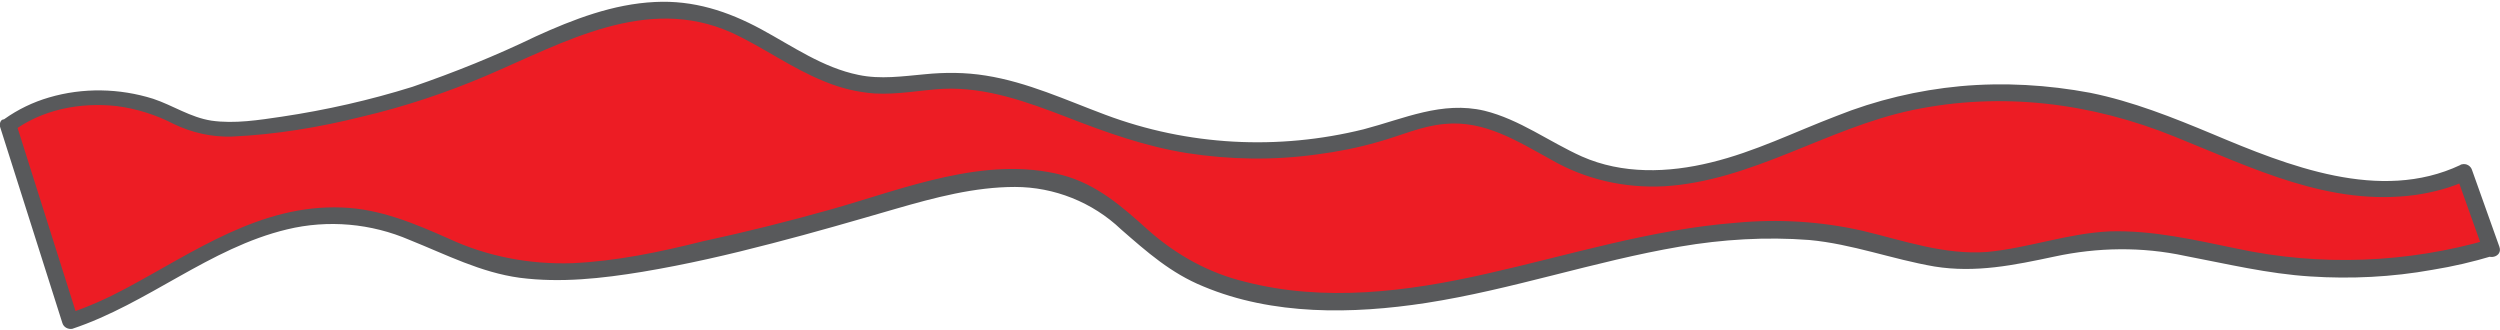
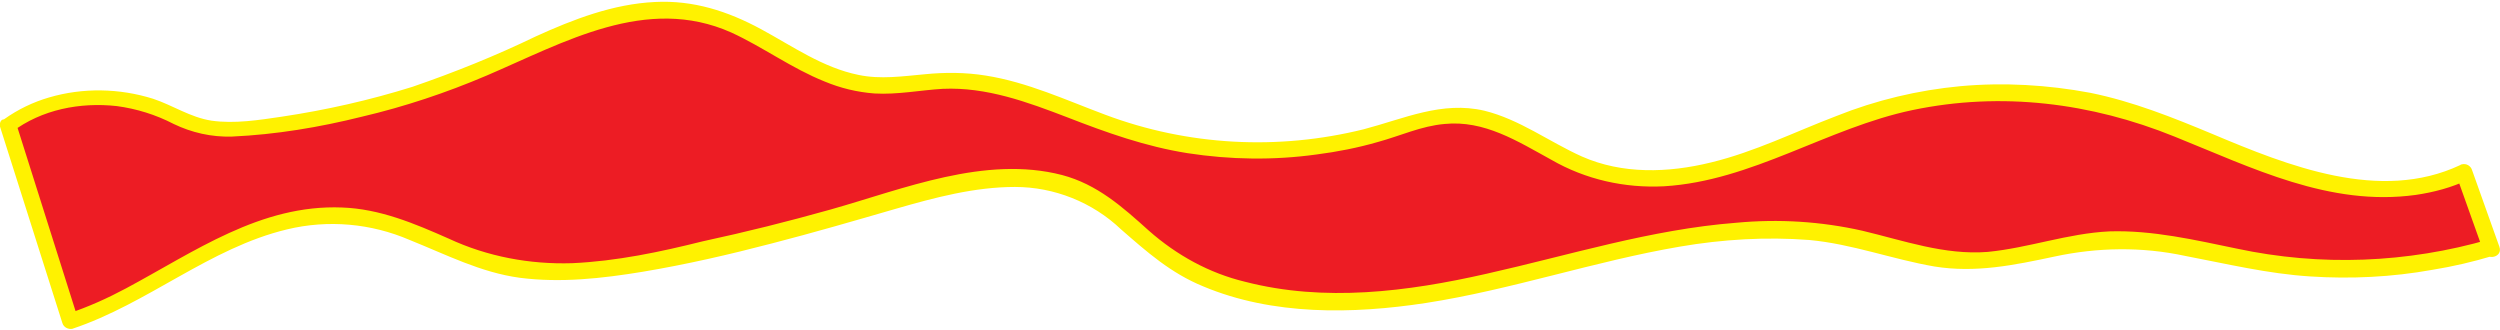
<svg xmlns="http://www.w3.org/2000/svg" version="1.1" id="Layer_1" x="0px" y="0px" viewBox="0 0 377.1 49.7" style="enable-background:new 0 0 377.1 49.7;" xml:space="preserve">
  <style type="text/css">
	.st0{fill:#ED1C24;}
- 	.st1{fill:#58595B;}
+ 	.st1{fill:#FFF200;}
</style>
  <g id="calm_waves">
    <g>
      <path class="st0" d="M375.8,37.3c-11.1,3.3-22.8,4-34.3,2.2c-8.2-1.3-16.2-3.9-24.5-3.3c-6.8,0.5-13.2,3.2-20.1,3.1    c-6.2-0.1-11.9-2.4-17.8-3.6c-11.5-2.3-23.8-0.6-35.2,2s-22.5,6.1-34.4,7.3s-24.9-0.3-33.5-6.4c-4.5-3.2-7.6-7.6-13-9.9    c-9.4-4.1-21.4-0.6-31.5,2.4c-10,3-20.3,5.6-30.8,7.7c-8.5,1.7-17.6,3.1-25.9,0.9c-7.1-1.8-12.9-6-20.2-7.1    c-8.2-1.2-16.5,1.6-23.3,5.2s-13,8-20.6,10.4L1.2,18.8c5.7-4.4,15.6-5.5,22.8-2.6c2.2,0.9,4.1,2.1,6.5,2.7    c2.6,0.5,5.2,0.5,7.9,0.1c12.2-1.2,24.1-4.4,35.4-9.3c9.8-4.3,20.4-10.3,31.5-8c10,2.1,16.6,10.4,27,10.9    c3.5,0.2,6.9-0.6,10.4-0.7c9.9-0.3,18.3,4.7,27.4,7.6c12.7,3.9,26.2,4,38.9,0.2c3.4-1,6.8-2.4,10.5-2.5c8.4-0.1,14.1,6.1,21.9,8.5    c6.9,2.1,14.8,0.8,21.6-1.4s12.9-5.5,19.8-7.6c12.3-3.7,25.4-3.8,37.8-0.3c8.6,2.5,16.2,6.7,24.7,9.4s18.9,3.8,26.7,0L375.8,37.3z    " />
      <path class="st1" d="M375.5,36.1c-12.4,3.6-25.5,4.1-38.1,1.4c-6.3-1.3-12.7-2.8-19.2-2.6c-6.3,0.3-12.2,2.5-18.4,3.1    c-6.5,0.5-12.6-1.7-18.9-3.2c-6.2-1.4-12.6-1.8-19-1.2c-12.9,1-25.2,4.9-37.7,7.7c-11.9,2.7-24.4,4.3-36.4,1.2    c-5.4-1.3-10.3-4-14.5-7.7c-4-3.6-7.8-7-13.1-8.4c-11.6-3-23.9,2.1-34.9,5.2c-6.4,1.8-12.8,3.4-19.3,4.8    C99.6,38,93,39.4,86.3,39.7c-6.4,0.2-12.8-1-18.6-3.7c-5.2-2.3-10.4-4.5-16.1-4.7C39.3,30.8,29.3,38,19,43.5    c-2.8,1.5-5.7,2.8-8.7,3.8l1.5,0.9L2.4,18.5l-0.6,1.4c4.5-3.4,10.3-4.5,15.8-3.9c3,0.4,5.9,1.3,8.6,2.7c2.7,1.3,5.7,2,8.8,1.9    c6.6-0.3,13.2-1.4,19.6-3c6.4-1.5,12.7-3.6,18.8-6.2c11.7-5,24.1-12.2,36.9-6.5c4.8,2.2,9.1,5.4,14.1,7.4c2.4,1,4.9,1.6,7.5,1.8    c3.5,0.2,6.9-0.5,10.3-0.7c6.6-0.3,12.8,2,18.8,4.3c5.9,2.3,11.8,4.4,18.1,5.4c6.5,1,13,1.1,19.5,0.2c3.1-0.4,6.2-1,9.3-1.9    c3.3-0.9,6.5-2.4,10-2.7c6-0.6,11,2.6,16.1,5.4c5.2,3,11.1,4.3,17,4c13.3-0.8,24.6-8.8,37.5-11.5c13.4-2.8,26.9-1.1,39.5,4    c11.7,4.7,23.4,10.6,36.4,8.8c2.7-0.4,5.4-1.1,7.9-2.3l-1.8-0.7l4.1,11.5c0.5,1.5,3,0.9,2.4-0.7l-4.1-11.5    c-0.2-0.7-0.9-1.1-1.6-0.9c-0.1,0-0.2,0.1-0.2,0.1c-12.1,5.7-26,0.1-37.4-4.7c-6-2.5-12-4.9-18.4-6.2c-6.4-1.2-13-1.6-19.6-1    c-6.4,0.6-12.7,2.1-18.7,4.5c-6.3,2.4-12.3,5.4-18.9,7c-6.5,1.6-13.4,1.8-19.5-0.9c-4.9-2.2-9.4-5.6-14.7-6.9    c-6.4-1.5-12.1,1.2-18.2,2.8c-12.9,3.2-26.5,2.5-39-2.2c-5.9-2.2-11.7-4.9-18-5.9c-3.1-0.5-6.2-0.5-9.2-0.2    c-3.3,0.3-6.7,0.8-10,0.1c-5.4-1.1-9.9-4.3-14.7-6.9c-5-2.7-10.2-4.4-16-4.1c-6.3,0.3-12.3,2.6-18,5.2c-6,2.9-12.2,5.4-18.6,7.6    c-6.4,2-13,3.5-19.7,4.5c-3.4,0.5-7.1,1.1-10.6,0.6c-3.2-0.5-5.8-2.3-8.8-3.3c-5.1-1.6-10.6-1.7-15.7-0.2    c-2.4,0.7-4.7,1.8-6.8,3.3C0.1,18-0.1,18.6,0,19.1l9.4,29.6c0.2,0.7,0.9,1,1.5,0.9c11.4-3.8,20.7-12.2,32.4-15    c6.2-1.5,12.7-0.9,18.5,1.6c5.5,2.2,10.7,4.9,16.6,5.7c6.2,0.8,12.4,0.1,18.5-0.9c6.6-1.1,13.1-2.6,19.6-4.3    c6.2-1.6,12.4-3.4,18.6-5.2c5.9-1.7,11.9-3.3,18-3.3c5.9,0,11.7,2.3,16,6.4c3.9,3.4,7.5,6.6,12.4,8.6c10.5,4.4,22.5,4.2,33.6,2.5    c12.9-2,25.4-6.3,38.3-8.5c6.4-1.1,13-1.5,19.5-1c6.5,0.6,12.5,2.9,18.9,4c6.2,1,12-0.2,18.1-1.5c6.5-1.4,13.2-1.5,19.7-0.1    c6.3,1.2,12.5,2.7,18.9,3.1c6.1,0.4,12.3,0.1,18.4-1c3.1-0.5,6.1-1.2,9.1-2.1c0.7-0.2,1-0.9,0.8-1.6    C376.8,36.3,376.1,35.9,375.5,36.1L375.5,36.1z" />
    </g>
  </g>
</svg>
